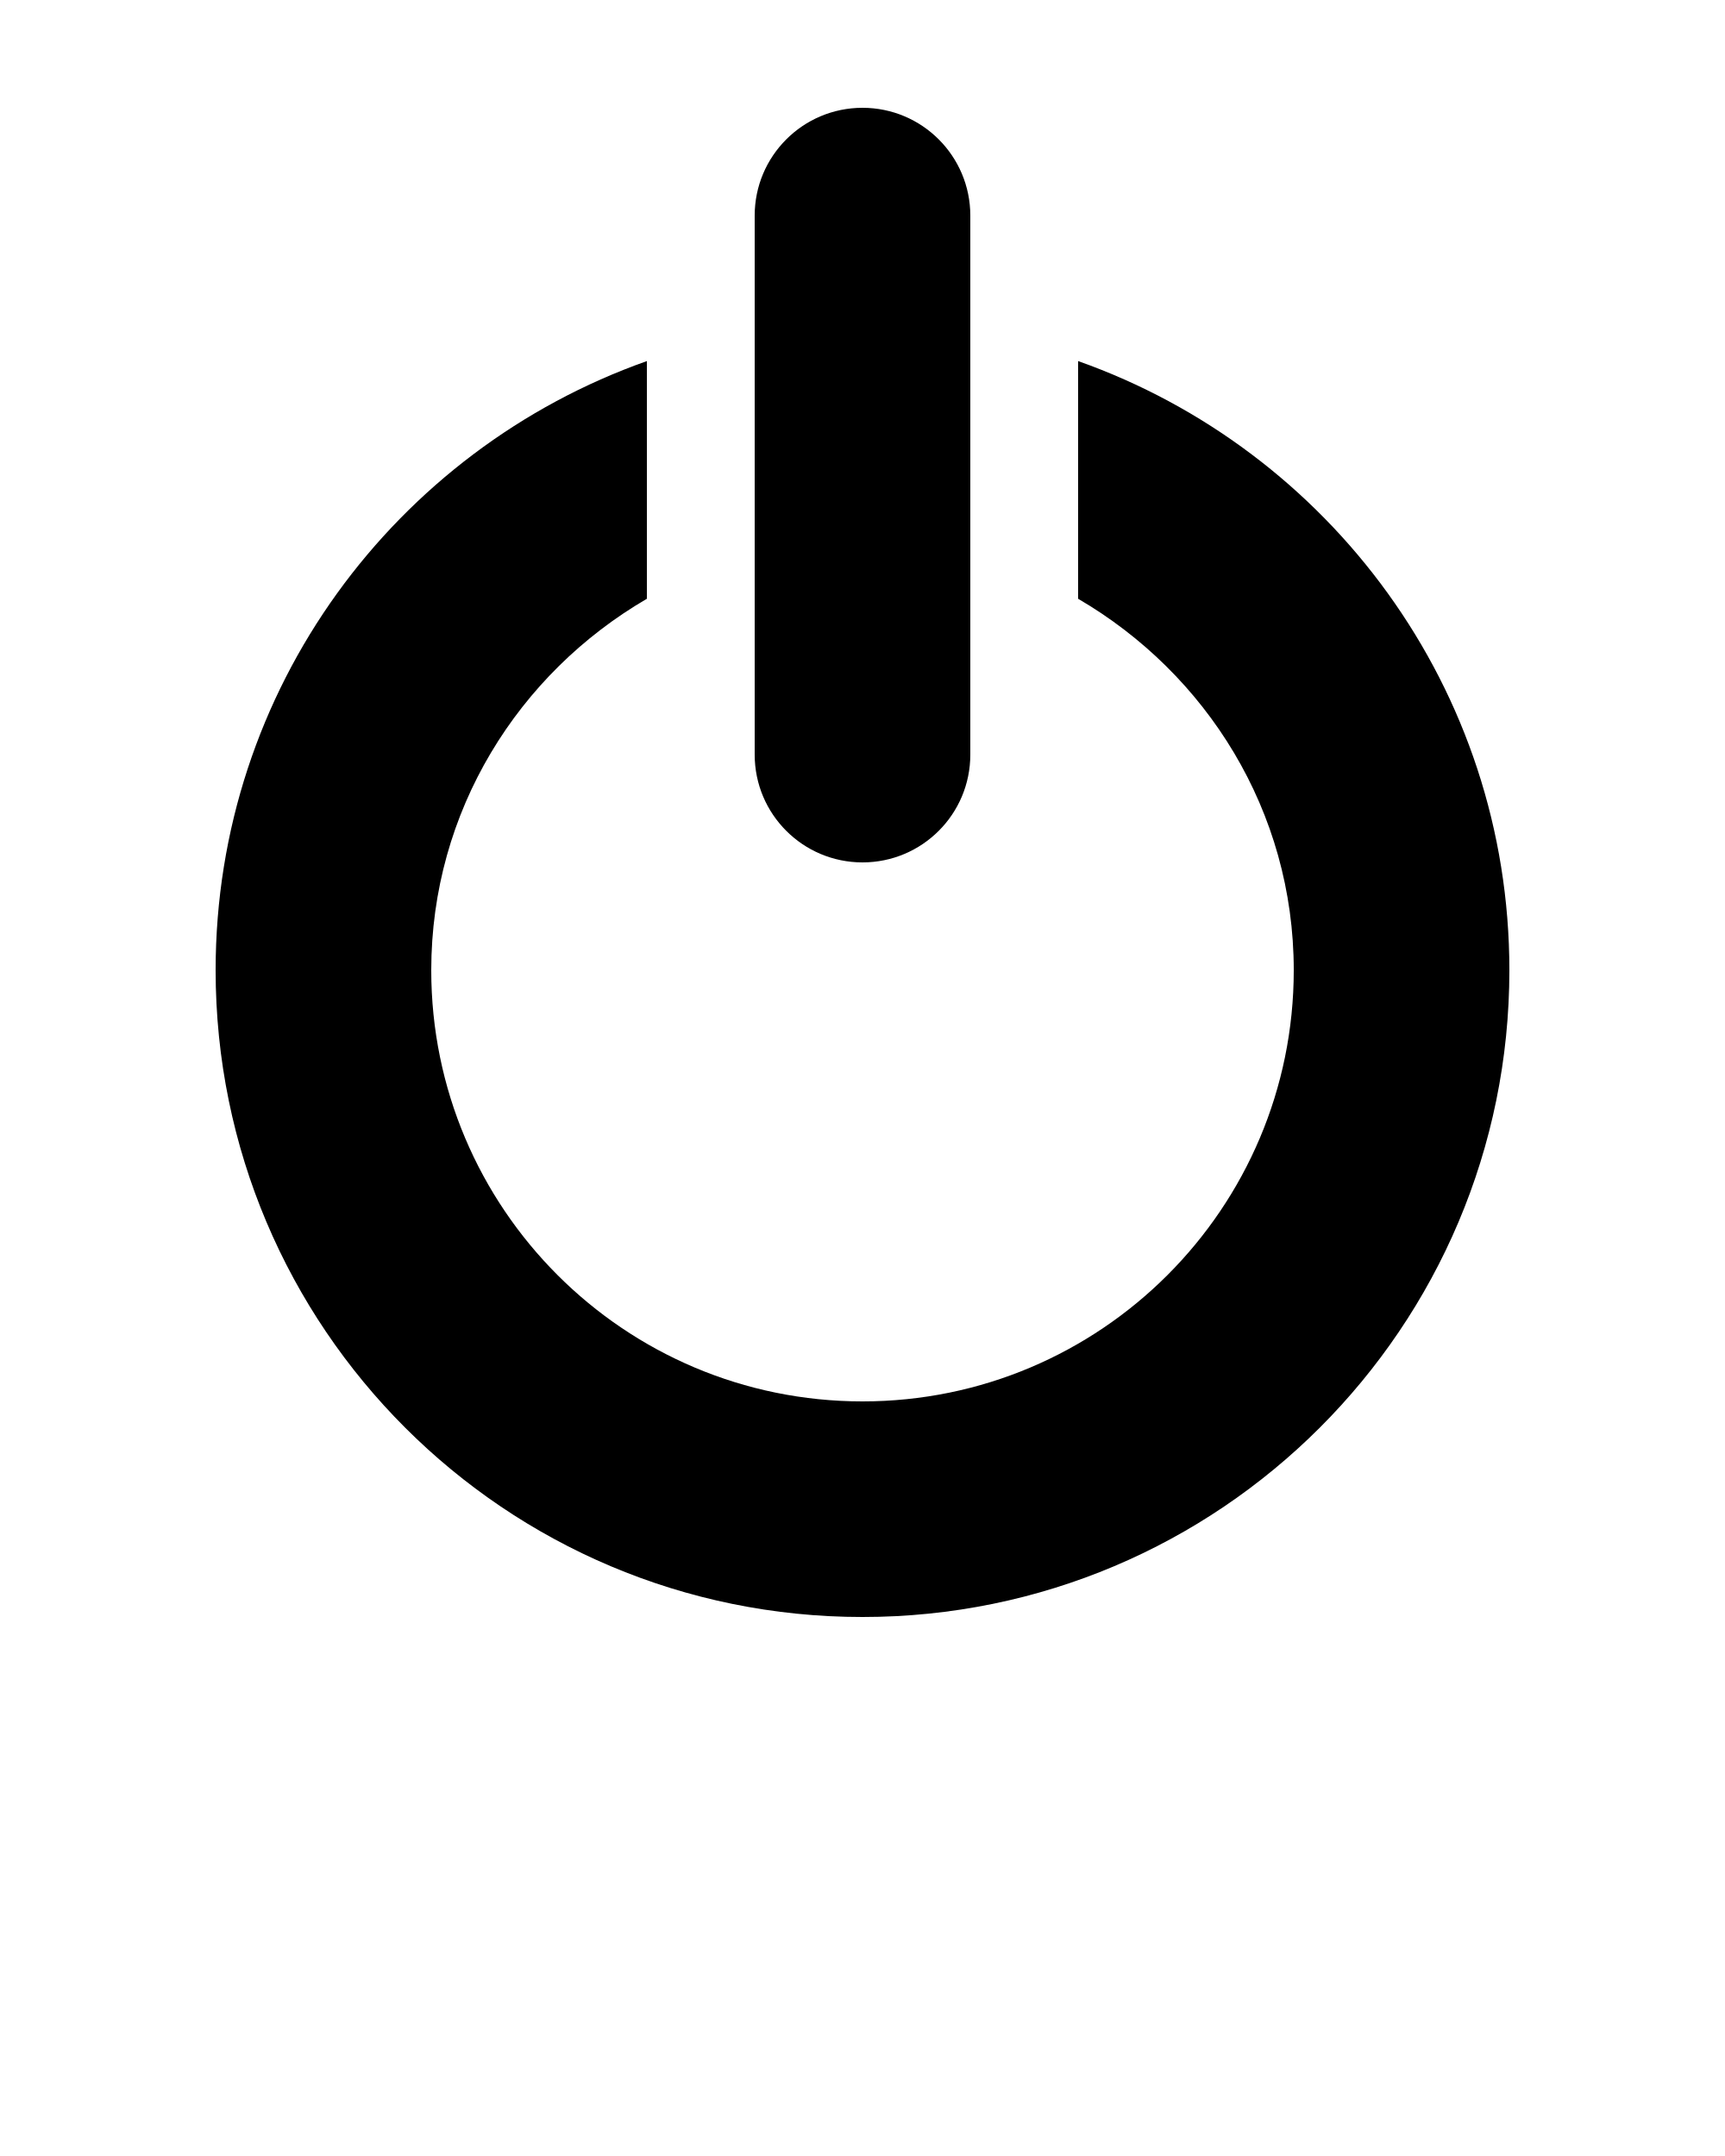
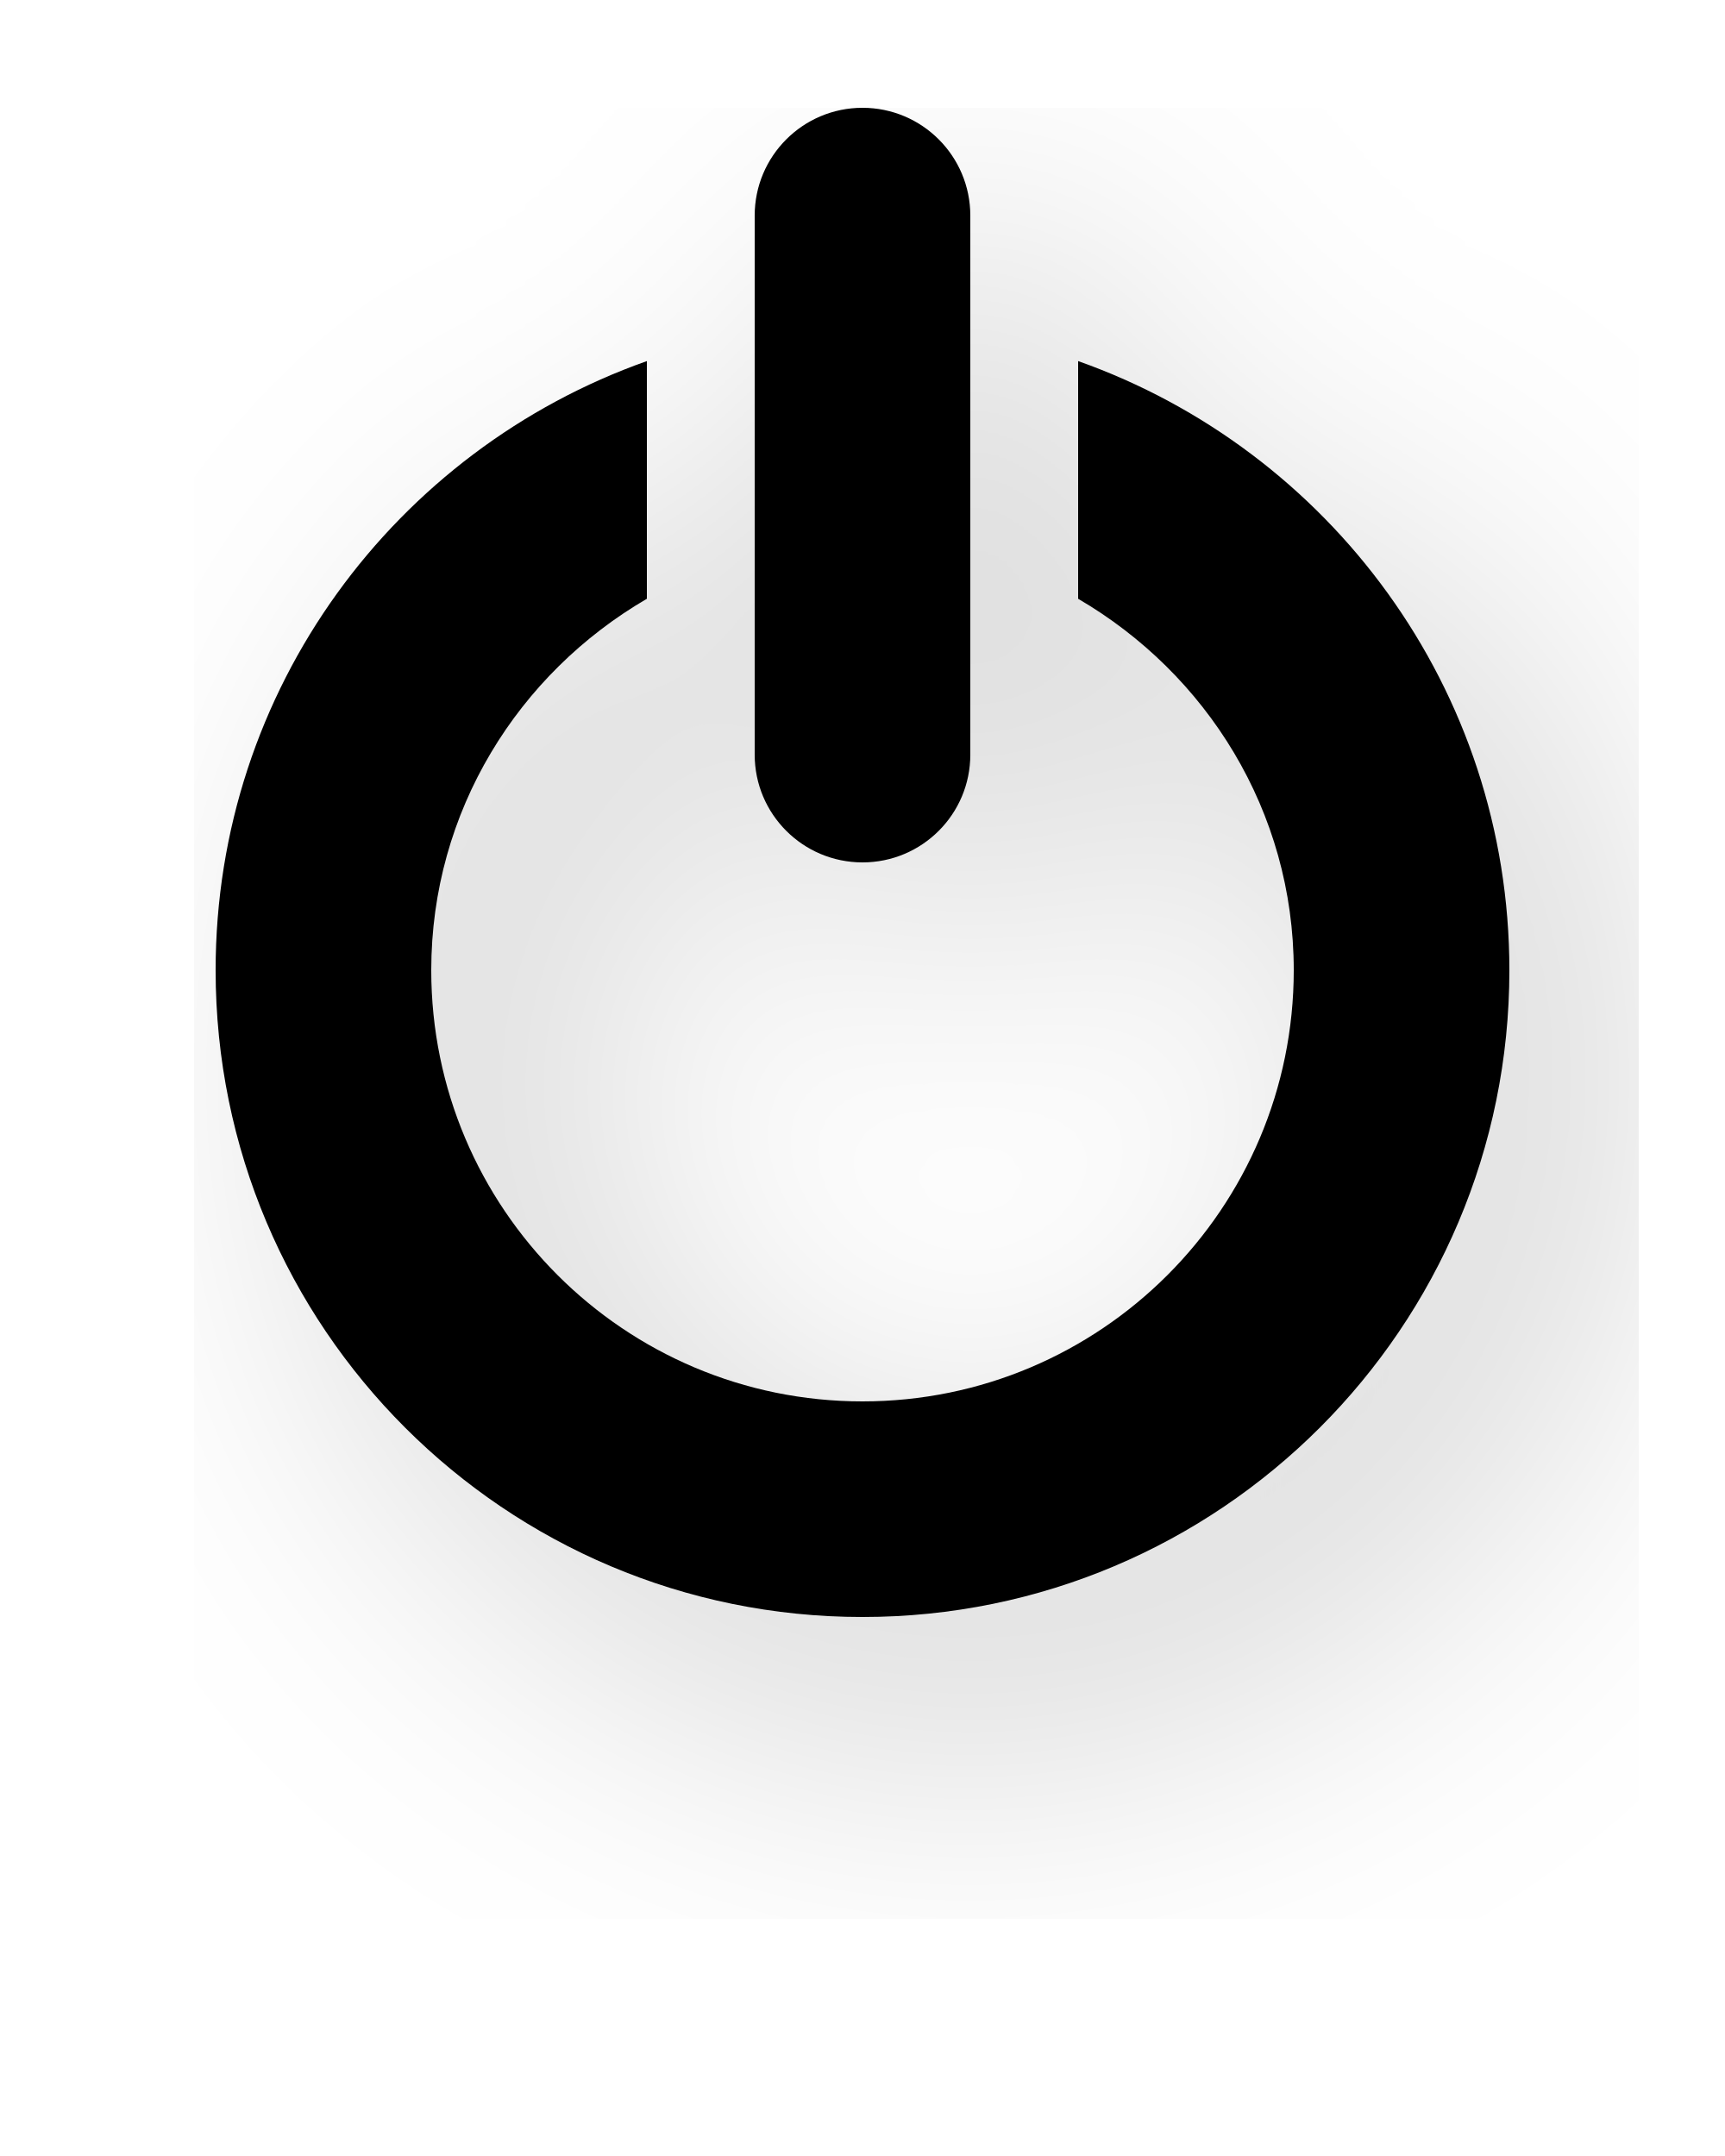
<svg xmlns="http://www.w3.org/2000/svg" version="1.0" x="0px" y="0px" viewBox="0 0 32 40" enable-background="new 0 0 32 32" xml:space="preserve">
-   <path d="M28,18c0,6.629-5.375,12-12,12C9.371,30,4,24.629,4,18c0-5.223,3.34-9.652,8-11.301v4.41C9.617,12.496,8,15.047,8,18  c0,4.418,3.582,8,8,8s8-3.582,8-8c0-2.953-1.621-5.504-4-6.891v-4.41C24.656,8.348,28,12.777,28,18z M16,16c1.105,0,2-0.895,2-2V4  c0-1.104-0.895-2-2-2s-2,0.896-2,2v10C14,15.105,14.895,16,16,16z" />
-   <text x="0" y="47" fill="#000000" font-size="5px" font-weight="bold" font-family="'Helvetica Neue', Helvetica, Arial-Unicode, Arial, Sans-serif">Created by Zlatko Najdenovski</text>
-   <text x="0" y="52" fill="#000000" font-size="5px" font-weight="bold" font-family="'Helvetica Neue', Helvetica, Arial-Unicode, Arial, Sans-serif">from the Noun Project</text>
+   <defs>
+     <filter id="dropshadow" height="130%">
+       <feGaussianBlur in="SourceAlpha" stdDeviation="3" />
+       <feOffset dx="2" dy="2" result="offsetblur" />
+       <feComponentTransfer>
+         <feFuncA type="linear" slope="0.2" />
+       </feComponentTransfer>
+       <feMerge>
+         <feMergeNode />
+         <feMergeNode in="SourceGraphic" />
+       </feMerge>
+     </filter>
+   </defs>
+   <path d="M28,18c0,6.629-5.375,12-12,12C9.371,30,4,24.629,4,18c0-5.223,3.34-9.652,8-11.301v4.41C9.617,12.496,8,15.047,8,18 c0,4.418,3.582,8,8,8s8-3.582,8-8c0-2.953-1.621-5.504-4-6.891v-4.41C24.656,8.348,28,12.777,28,18z M16,16c1.105,0,2-0.895,2-2V4 c0-1.104-0.895-2-2-2s-2,0.896-2,2v10C14,15.105,14.895,16,16,16z" filter="url(#dropshadow)" />
</svg>
